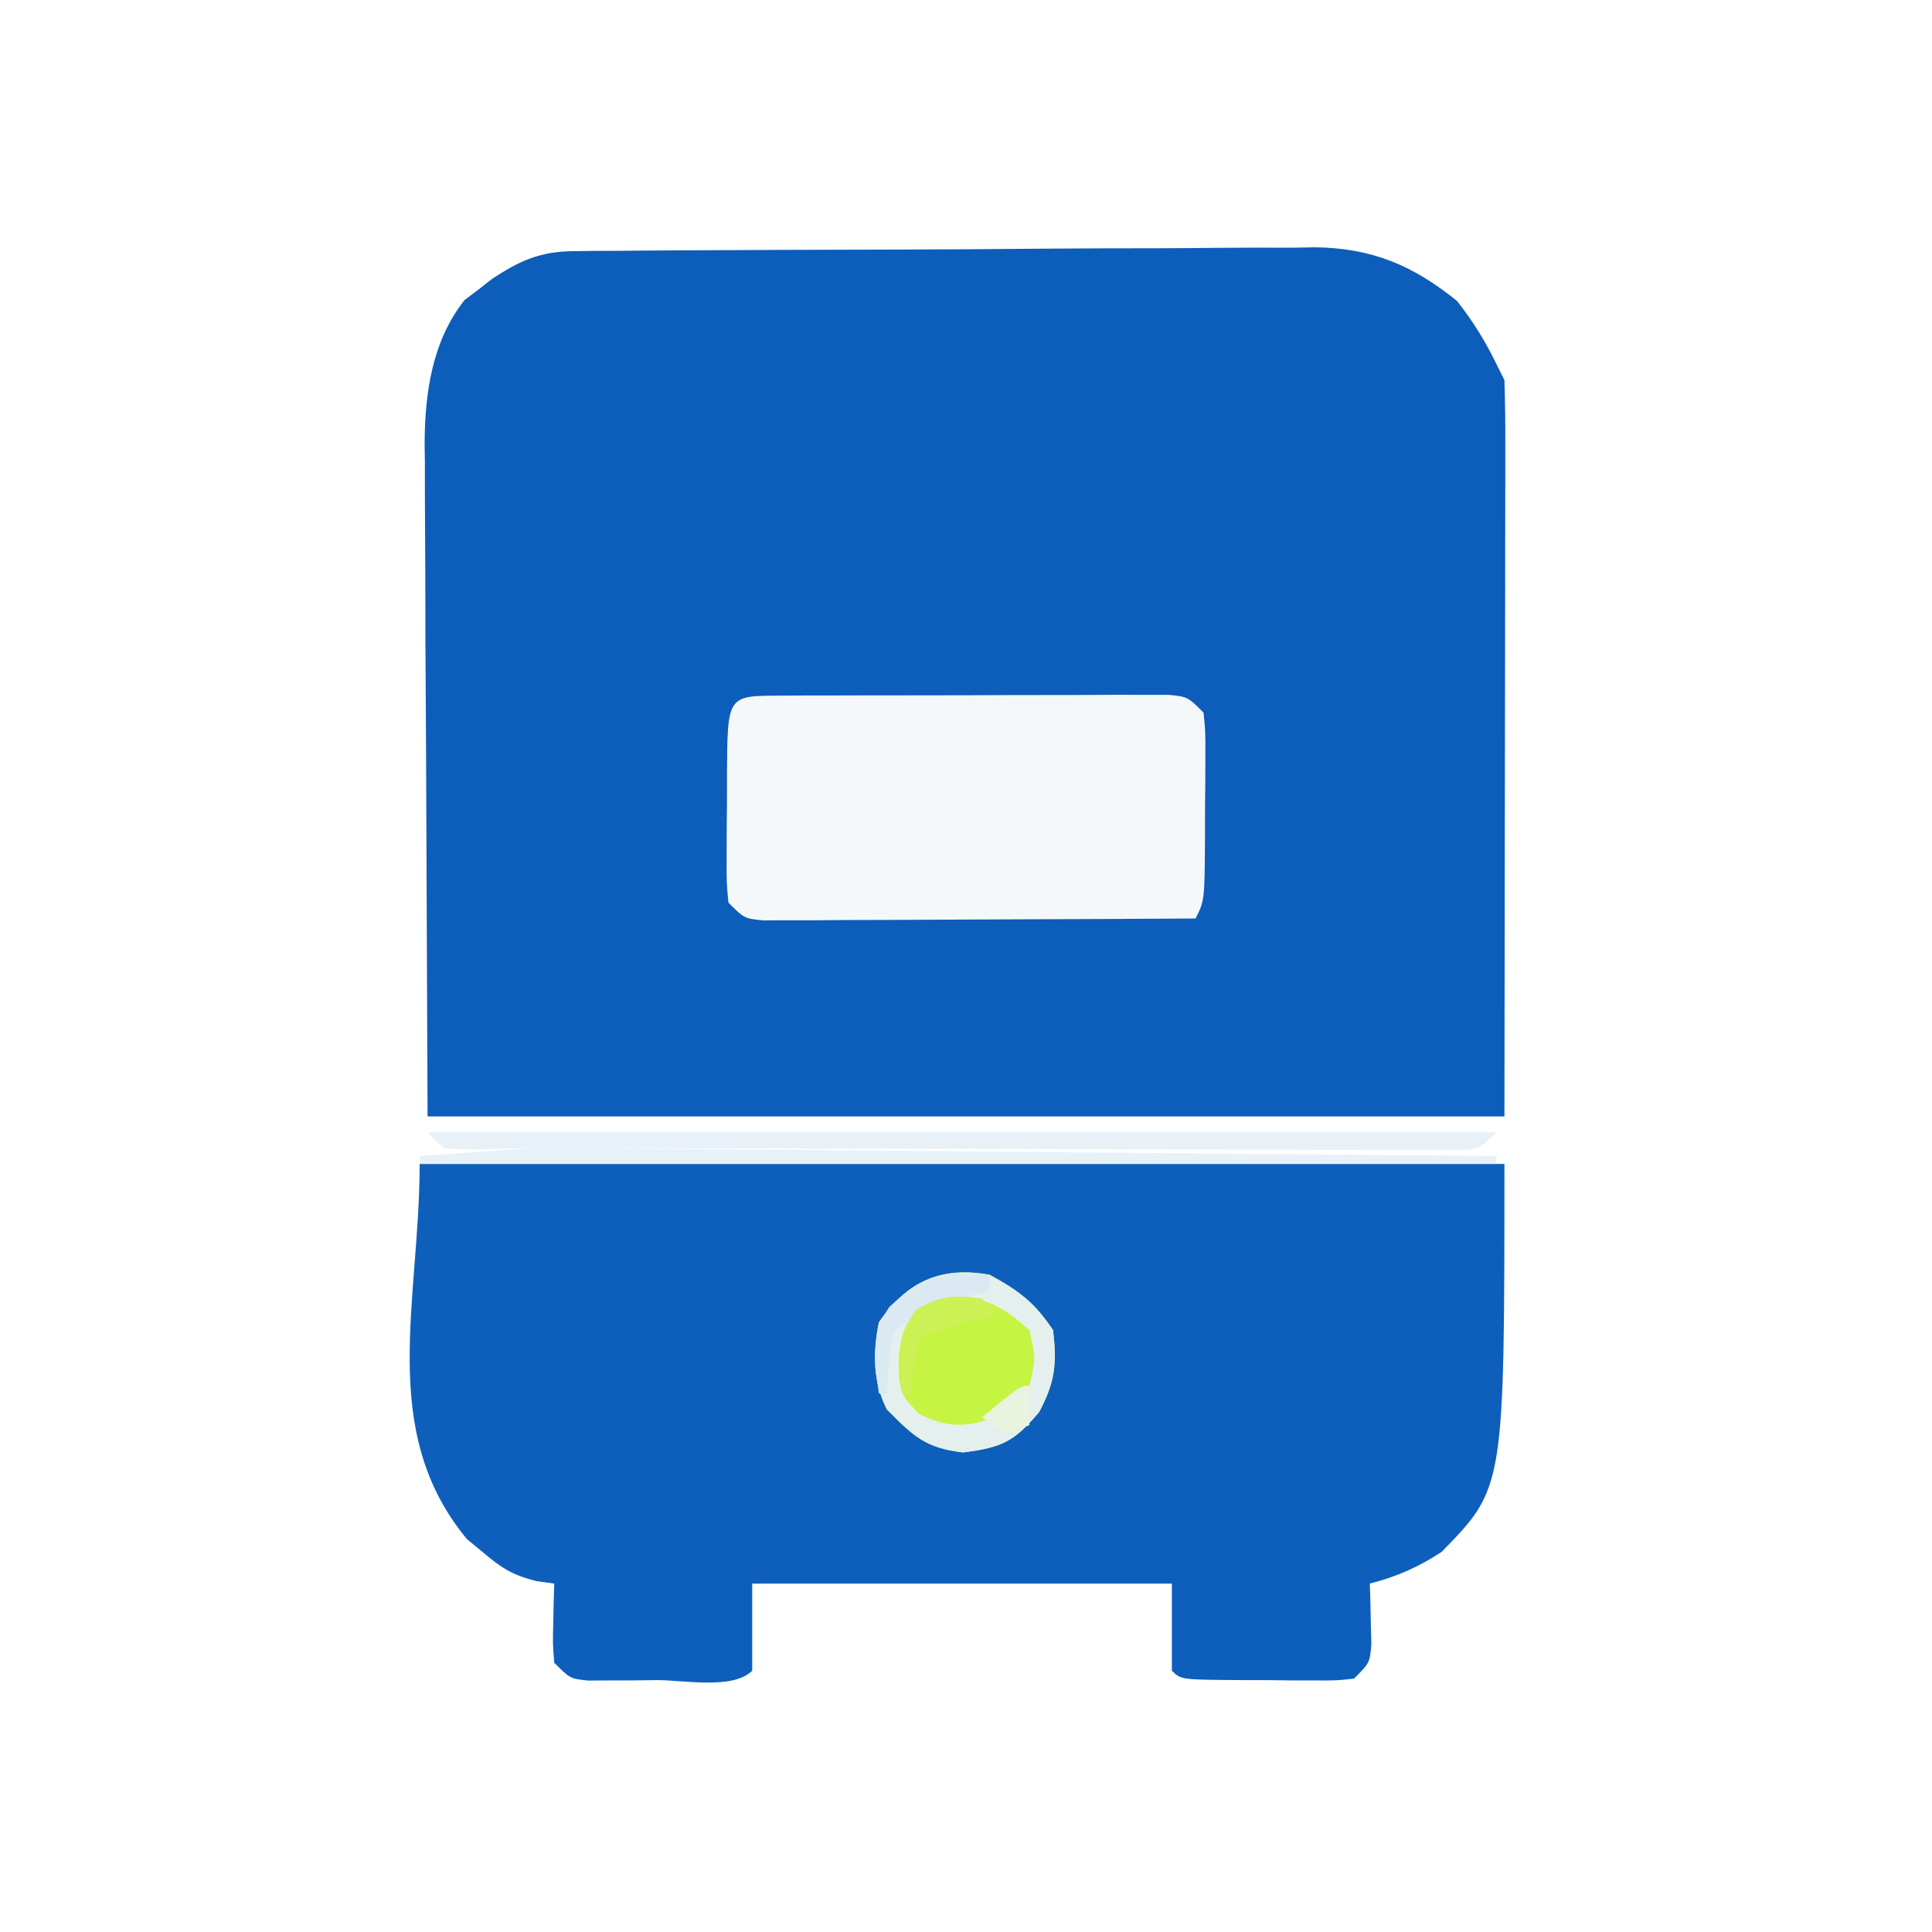
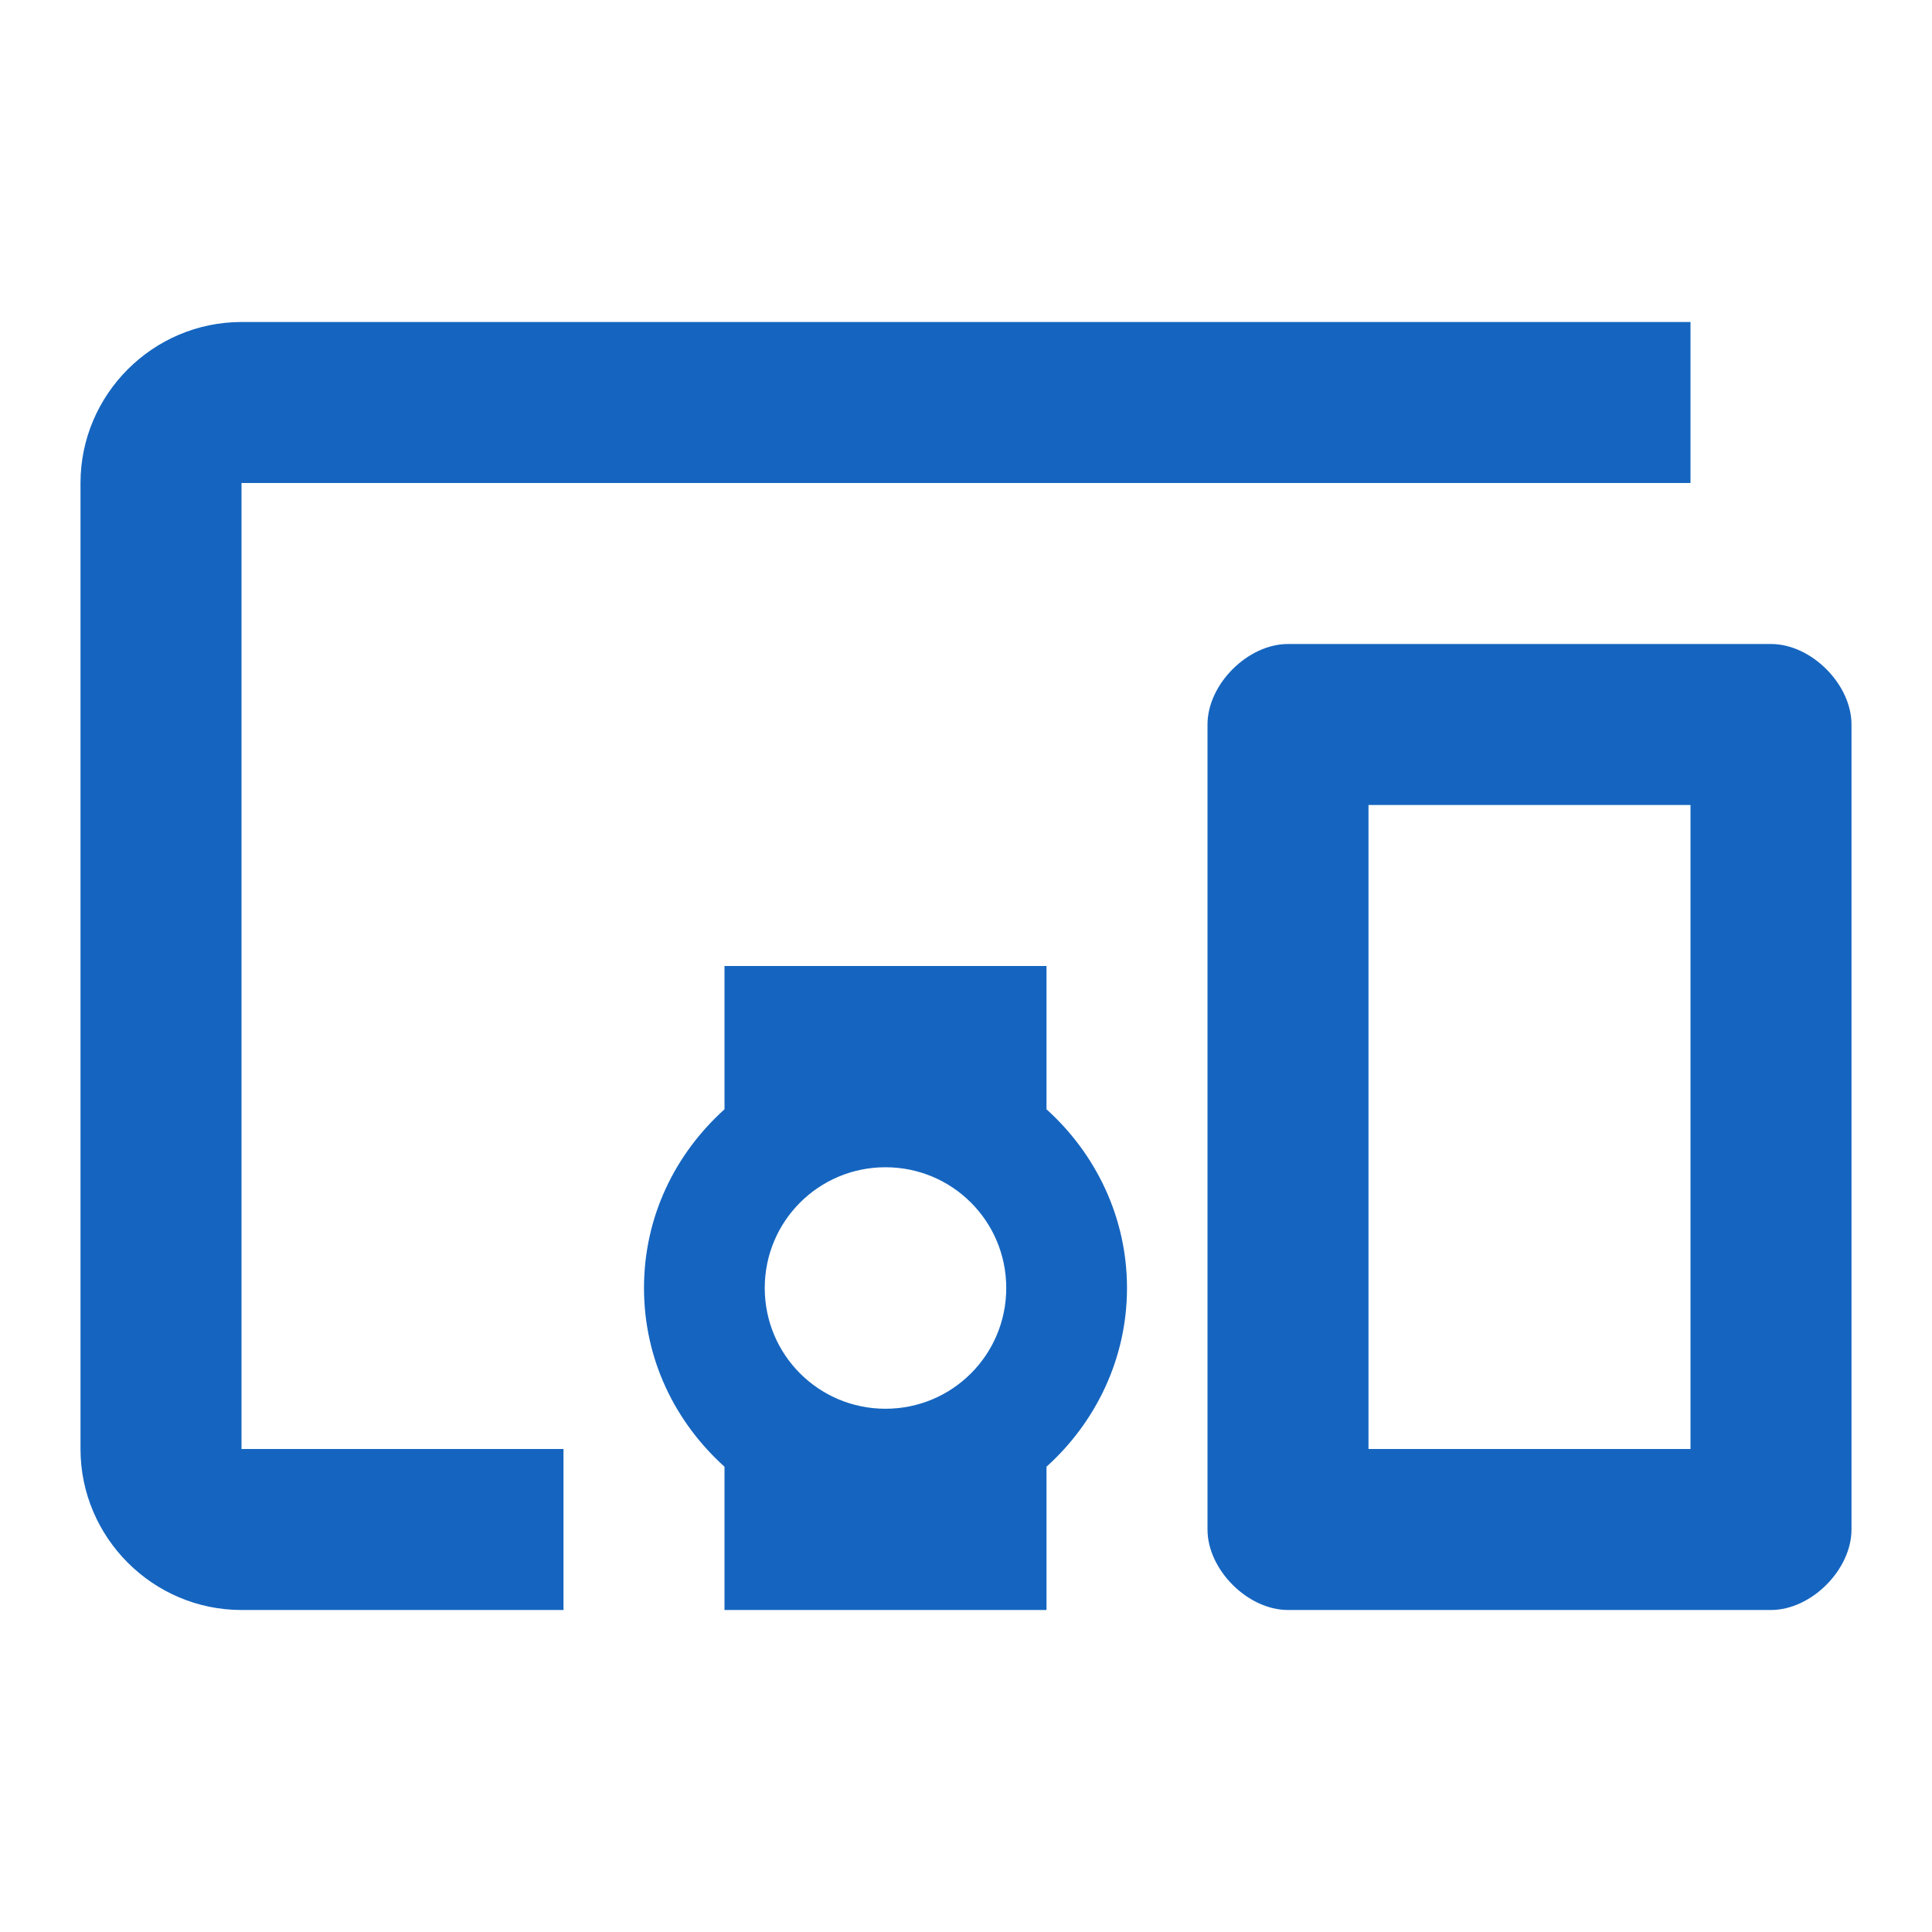
- <svg xmlns="http://www.w3.org/2000/svg" viewBox="0 0 244 244" version="1.1" width="244" height="244">
-   <path d="M0 0 C0.883 -0.011 1.766 -0.023 2.676 -0.035 C3.637 -0.037 4.598 -0.039 5.588 -0.041 C7.116 -0.056 7.116 -0.056 8.674 -0.071 C12.046 -0.101 15.417 -0.114 18.789 -0.125 C21.136 -0.137 23.482 -0.148 25.829 -0.16 C30.754 -0.181 35.678 -0.193 40.603 -0.2 C46.897 -0.211 53.191 -0.259 59.486 -0.316 C64.337 -0.353 69.187 -0.363 74.038 -0.366 C76.357 -0.372 78.677 -0.388 80.996 -0.415 C84.251 -0.449 87.505 -0.445 90.76 -0.432 C92.183 -0.46 92.183 -0.46 93.635 -0.488 C100.795 -0.399 105.979 1.769 111.562 6.281 C113.576 8.821 115.151 11.367 116.562 14.281 C116.892 14.941 117.222 15.601 117.562 16.281 C117.656 19.21 117.688 22.116 117.676 25.045 C117.676 25.967 117.676 26.889 117.676 27.839 C117.675 30.833 117.668 33.826 117.66 36.82 C117.658 38.665 117.657 40.509 117.657 42.354 C117.651 49.205 117.637 56.055 117.625 62.906 C117.604 78.21 117.583 93.513 117.562 109.281 C72.682 109.281 27.802 109.281 -18.438 109.281 C-18.5 94.287 -18.562 79.292 -18.625 63.843 C-18.653 59.122 -18.68 54.401 -18.708 49.537 C-18.722 43.738 -18.722 43.738 -18.724 41.016 C-18.729 39.13 -18.739 37.244 -18.755 35.358 C-18.777 32.488 -18.78 29.618 -18.778 26.748 C-18.789 25.918 -18.8 25.089 -18.811 24.234 C-18.777 17.835 -17.832 11.297 -13.754 6.16 C-13.176 5.725 -12.597 5.291 -12 4.843 C-11.136 4.165 -11.136 4.165 -10.254 3.472 C-6.783 1.195 -4.191 0.033 0 0 Z " fill="#0D5DBA" transform="translate(72.4379,31.71912)" />
-   <path d="M0 0 C45.21 0 90.42 0 137 0 C137 40.894 137 40.894 129.062 49 C126.063 50.959 123.454 52.095 120 53 C120.023 53.699 120.046 54.397 120.07 55.117 C120.088 56.027 120.106 56.937 120.125 57.875 C120.148 58.78 120.171 59.685 120.195 60.617 C120 63 120 63 118 65 C115.769 65.243 115.769 65.243 113.027 65.23 C112.046 65.229 111.064 65.227 110.053 65.225 C109.025 65.212 107.997 65.2 106.938 65.188 C105.906 65.187 104.874 65.186 103.811 65.186 C96.14 65.14 96.14 65.14 95 64 C95 60.37 95 56.74 95 53 C77.51 53 60.02 53 42 53 C42 56.63 42 60.26 42 64 C39.582 66.418 33.312 65.185 30.062 65.188 C29.034 65.2 28.006 65.212 26.947 65.225 C25.966 65.227 24.984 65.228 23.973 65.23 C22.615 65.237 22.615 65.237 21.231 65.243 C19 65 19 65 17 63 C16.805 60.617 16.805 60.617 16.875 57.875 C16.893 56.965 16.911 56.055 16.93 55.117 C16.953 54.419 16.976 53.72 17 53 C16.259 52.897 15.518 52.794 14.754 52.688 C11.736 51.934 10.28 51.012 7.938 49 C7.287 48.464 6.636 47.928 5.965 47.375 C-5.342 33.707 0 17.418 0 0 Z " fill="#0E5FBB" transform="translate(53,147)" />
-   <path d="M0 0 C1.135 -0.006 2.269 -0.013 3.438 -0.019 C4.674 -0.02 5.909 -0.022 7.182 -0.023 C9.07 -0.028 9.07 -0.028 10.997 -0.033 C13.666 -0.038 16.335 -0.041 19.004 -0.04 C22.429 -0.04 25.853 -0.054 29.278 -0.071 C32.537 -0.085 35.797 -0.084 39.057 -0.085 C40.29 -0.092 41.524 -0.1 42.794 -0.107 C44.501 -0.102 44.501 -0.102 46.242 -0.098 C47.75 -0.1 47.75 -0.1 49.288 -0.102 C51.686 0.145 51.686 0.145 53.686 2.145 C53.929 4.544 53.929 4.544 53.916 7.52 C53.914 8.588 53.912 9.655 53.91 10.755 C53.892 12.433 53.892 12.433 53.873 14.145 C53.873 15.264 53.872 16.383 53.871 17.536 C53.826 25.865 53.826 25.865 52.686 28.145 C45.288 28.192 37.891 28.227 30.494 28.249 C27.059 28.259 23.624 28.274 20.19 28.296 C16.243 28.322 12.297 28.332 8.35 28.341 C7.113 28.351 5.877 28.361 4.603 28.372 C3.462 28.372 2.321 28.372 1.145 28.372 C0.137 28.377 -0.871 28.381 -1.91 28.386 C-4.314 28.145 -4.314 28.145 -6.314 26.145 C-6.557 23.639 -6.557 23.639 -6.545 20.516 C-6.543 19.399 -6.541 18.282 -6.539 17.132 C-6.527 15.96 -6.514 14.789 -6.502 13.583 C-6.501 12.408 -6.5 11.233 -6.5 10.022 C-6.448 0.024 -6.448 0.024 0 0 Z " fill="#F5F8FB" transform="translate(98.31421,87.85474)" />
-   <path d="M0 0 C44.55 0 89.1 0 135 0 C133 2 133 2 131.005 2.246 C129.769 2.243 129.769 2.243 128.508 2.241 C127.564 2.243 126.621 2.246 125.649 2.249 C124.607 2.242 123.565 2.234 122.492 2.227 C121.381 2.227 120.271 2.228 119.127 2.228 C115.519 2.226 111.912 2.211 108.305 2.195 C106.083 2.192 103.861 2.19 101.639 2.189 C93.384 2.179 85.13 2.151 76.875 2.125 C58.436 2.084 39.998 2.042 21 2 C58.62 2.33 96.24 2.66 135 3 C135 3.33 135 3.66 135 4 C90.12 4 45.24 4 -1 4 C-1 3.67 -1 3.34 -1 3 C3.62 2.67 8.24 2.34 13 2 C11.226 2.041 9.453 2.083 7.625 2.125 C4.602 2.195 4.602 2.195 2 2 C1.34 1.34 0.68 0.68 0 0 Z " fill="#E9F1F8" transform="translate(54,143)" />
-   <path d="M0 0 C3.704 2.027 5.654 3.48 8 7 C8.483 11.263 8.269 13.491 6.25 17.312 C3.068 21.114 1.508 21.805 -3.375 22.438 C-8.185 21.857 -9.614 20.386 -13 17 C-14.768 13.463 -14.778 9.84 -14 6 C-10.489 0.863 -6.179 -1.124 0 0 Z " fill="#C6F443" transform="translate(125,161)" />
-   <path d="M0 0 C3.704 2.027 5.654 3.48 8 7 C8.483 11.263 8.269 13.491 6.25 17.312 C3.068 21.114 1.508 21.805 -3.375 22.438 C-8.185 21.857 -9.614 20.386 -13 17 C-14.768 13.463 -14.778 9.84 -14 6 C-10.489 0.863 -6.179 -1.124 0 0 Z M-9.375 4.5 C-11.347 7.534 -11.646 9.519 -11.445 13.09 C-11.08 15.279 -11.08 15.279 -8.938 17.562 C-5.074 19.453 -3.099 19.192 1 18 C3.563 16.52 3.563 16.52 5 14 C5.833 10.5 5.833 10.5 5 7 C1.999 4.214 -0.087 3.146 -4.125 2.5 C-7.05 2.821 -7.05 2.821 -9.375 4.5 Z " fill="#E5EFED" transform="translate(125,161)" />
-   <path d="M0 0 C0 0.66 0 1.32 0 2 C-1.052 2.268 -2.104 2.536 -3.188 2.812 C-7.979 4.234 -7.979 4.234 -12 7 C-12.73 9.731 -12.86 12.147 -13 15 C-13.33 15 -13.66 15 -14 15 C-14.555 11.034 -15.016 7.496 -12.688 4.066 C-8.635 0.294 -5.641 -0.691 0 0 Z " fill="#DAE9F2" transform="translate(125,161)" />
-   <path d="M0 0 C0.66 0.66 1.32 1.32 2 2 C1.464 2.124 0.927 2.248 0.375 2.375 C-2.464 3.122 -5.222 4.053 -8 5 C-8.33 7.31 -8.66 9.62 -9 12 C-9.33 12 -9.66 12 -10 12 C-10.484 4.744 -10.484 4.744 -8.375 1.5 C-5.349 -0.411 -3.518 -0.459 0 0 Z " fill="#CCF155" transform="translate(124,164)" />
-   <path d="M0 0 C0 1.65 0 3.3 0 5 C-0.99 5.33 -1.98 5.66 -3 6 C-3.99 5.34 -4.98 4.68 -6 4 C-1.125 0 -1.125 0 0 0 Z " fill="#EAF3DE" transform="translate(130,175)" />
+ <svg xmlns="http://www.w3.org/2000/svg" viewBox="0 0 24 24" width="24" height="24">
+   <path d="M3 6h18V4H3c-1.1 0-2 .9-2 2v12c0 1.1.9 2 2 2h4v-2H3V6zm10 6H9v1.78c-.61.55-1 1.33-1 2.22 0 .89.39 1.67 1 2.22V20h4v-1.78c.61-.55 1-1.34 1-2.22s-.39-1.67-1-2.22V12zm-2 5.5c-.83 0-1.5-.67-1.5-1.5s.67-1.5 1.5-1.5 1.5.67 1.5 1.5-.67 1.5-1.5 1.5zM22 8h-6c-.5 0-1 .5-1 1v10c0 .5.5 1 1 1h6c.5 0 1-.5 1-1V9c0-.5-.5-1-1-1zm-1 10h-4v-8h4v8z" fill="#1565C0" />
</svg>
